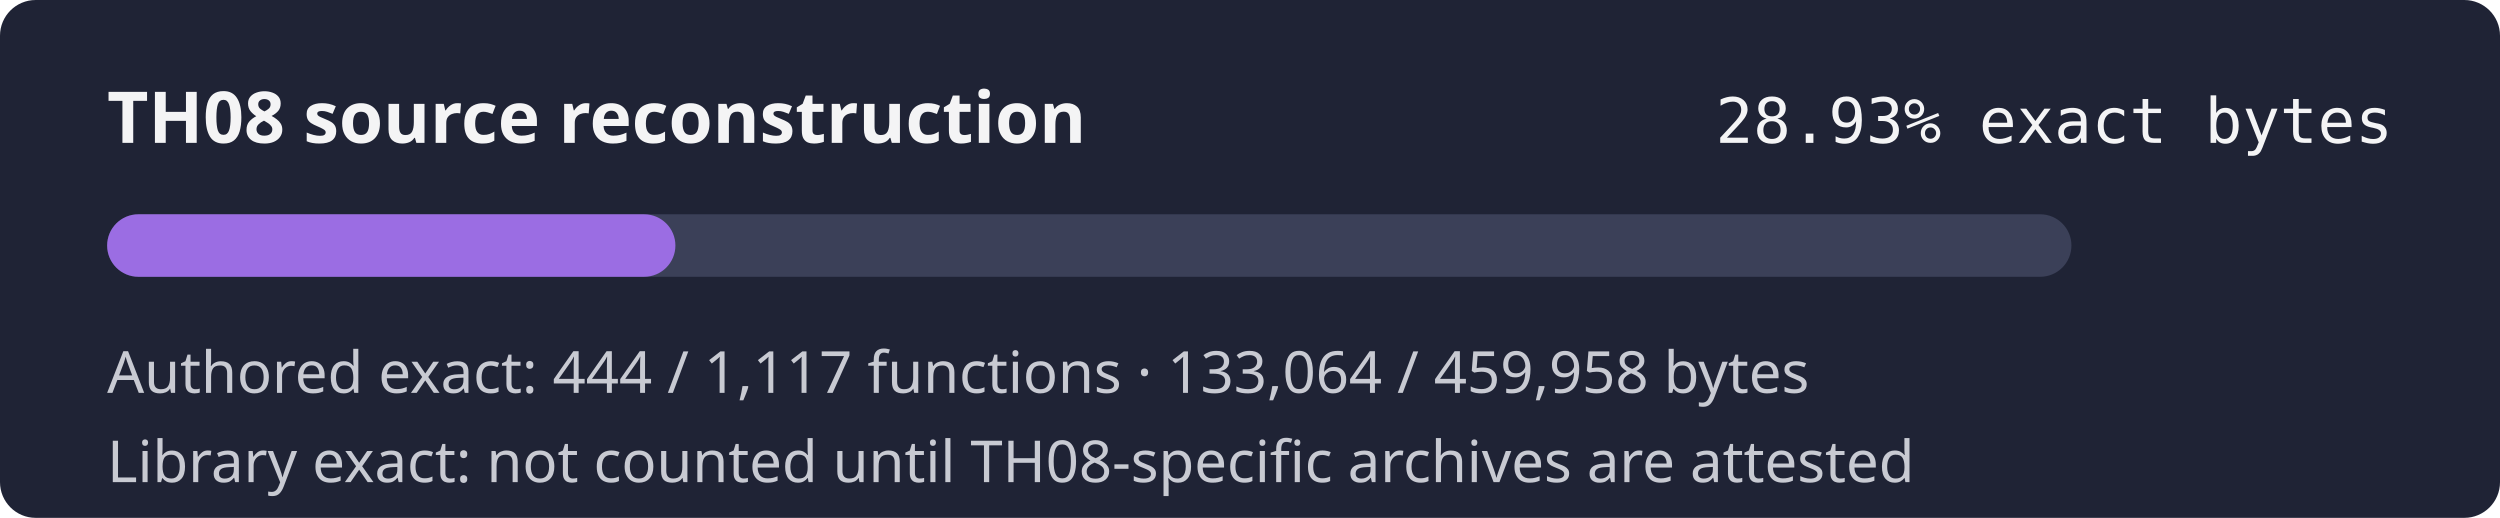
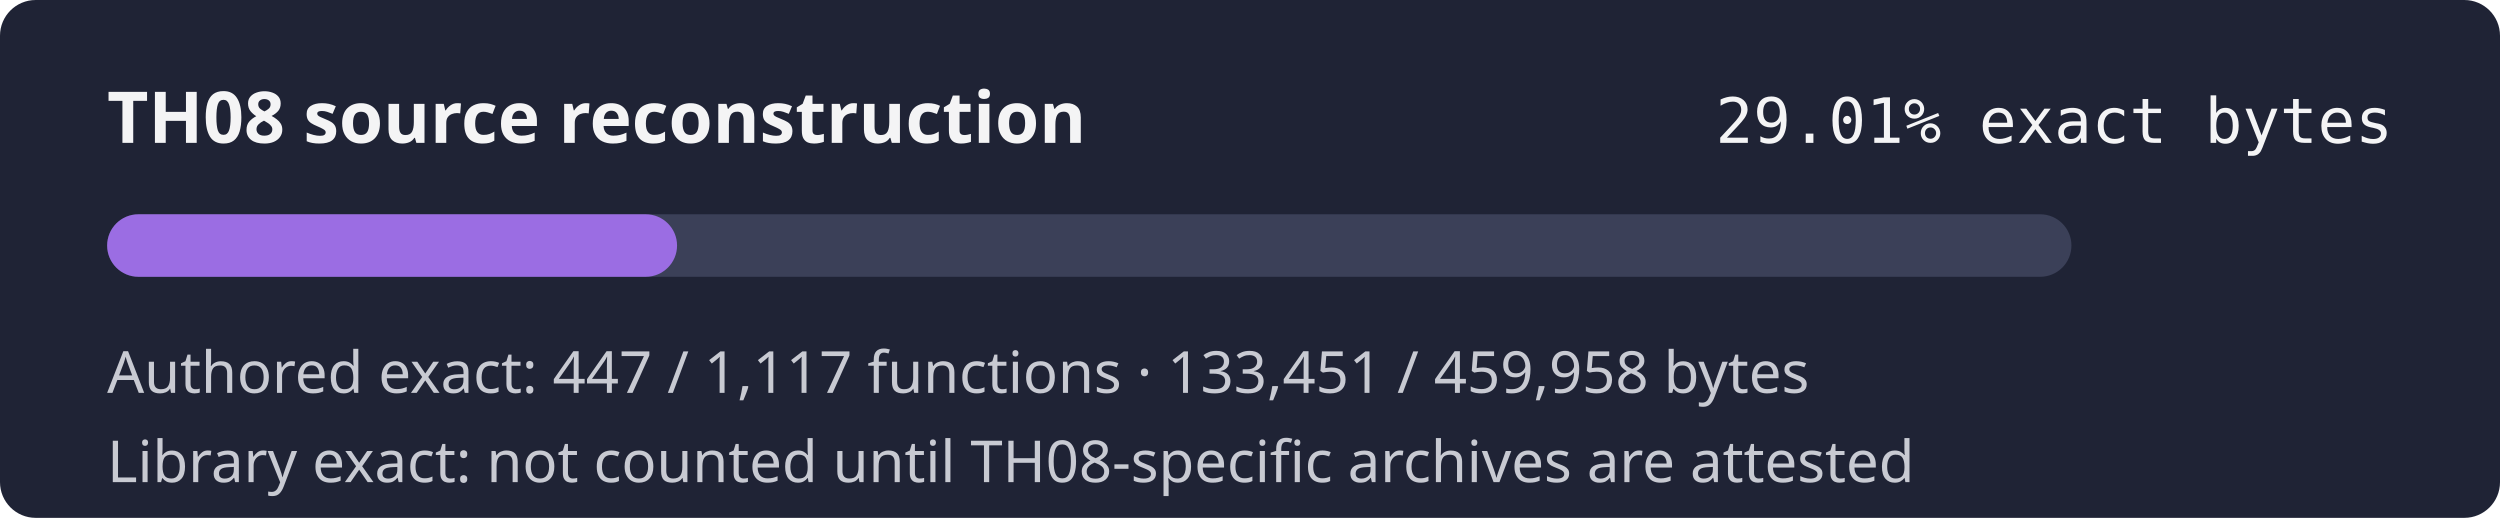
- <svg xmlns="http://www.w3.org/2000/svg" width="560" height="116" role="img" aria-label="TH08 reconstruction progress 28.93% exact authored bytes">
+ <svg xmlns="http://www.w3.org/2000/svg" width="560" height="116" role="img" aria-label="TH08 reconstruction progress 29.01% exact authored bytes">
  <rect width="560" height="116" rx="8" fill="#1f2335" />
  <text x="24" y="32" fill="#f4f4f5" font-family="sans-serif" font-size="16" font-weight="600">TH08 source reconstruction</text>
-   <text x="536" y="32" fill="#f4f4f5" text-anchor="end" font-family="monospace" font-size="14">28.93% exact bytes</text>
+   <text x="536" y="32" fill="#f4f4f5" text-anchor="end" font-family="monospace" font-size="14">29.01% exact bytes</text>
  <rect x="24" y="48" width="440" height="14" rx="7" fill="#3b4058" />
-   <rect x="24" y="48" width="127.29" height="14" rx="7" fill="#9b6de3" />
-   <text x="24" y="88" fill="#c8cad2" font-family="sans-serif" font-size="13">Authored exact: 444 / 1,117 functions · 133,064 / 459,958 bytes</text>
+   <rect x="24" y="48" width="127.66" height="14" rx="7" fill="#9b6de3" />
+   <text x="24" y="88" fill="#c8cad2" font-family="sans-serif" font-size="13">Authored exact: 447 / 1,117 functions · 133,451 / 459,958 bytes</text>
  <text x="24" y="108" fill="#c8cad2" font-family="sans-serif" font-size="13">Library exact: not counted until TH08-specific archives are attested</text>
</svg>
